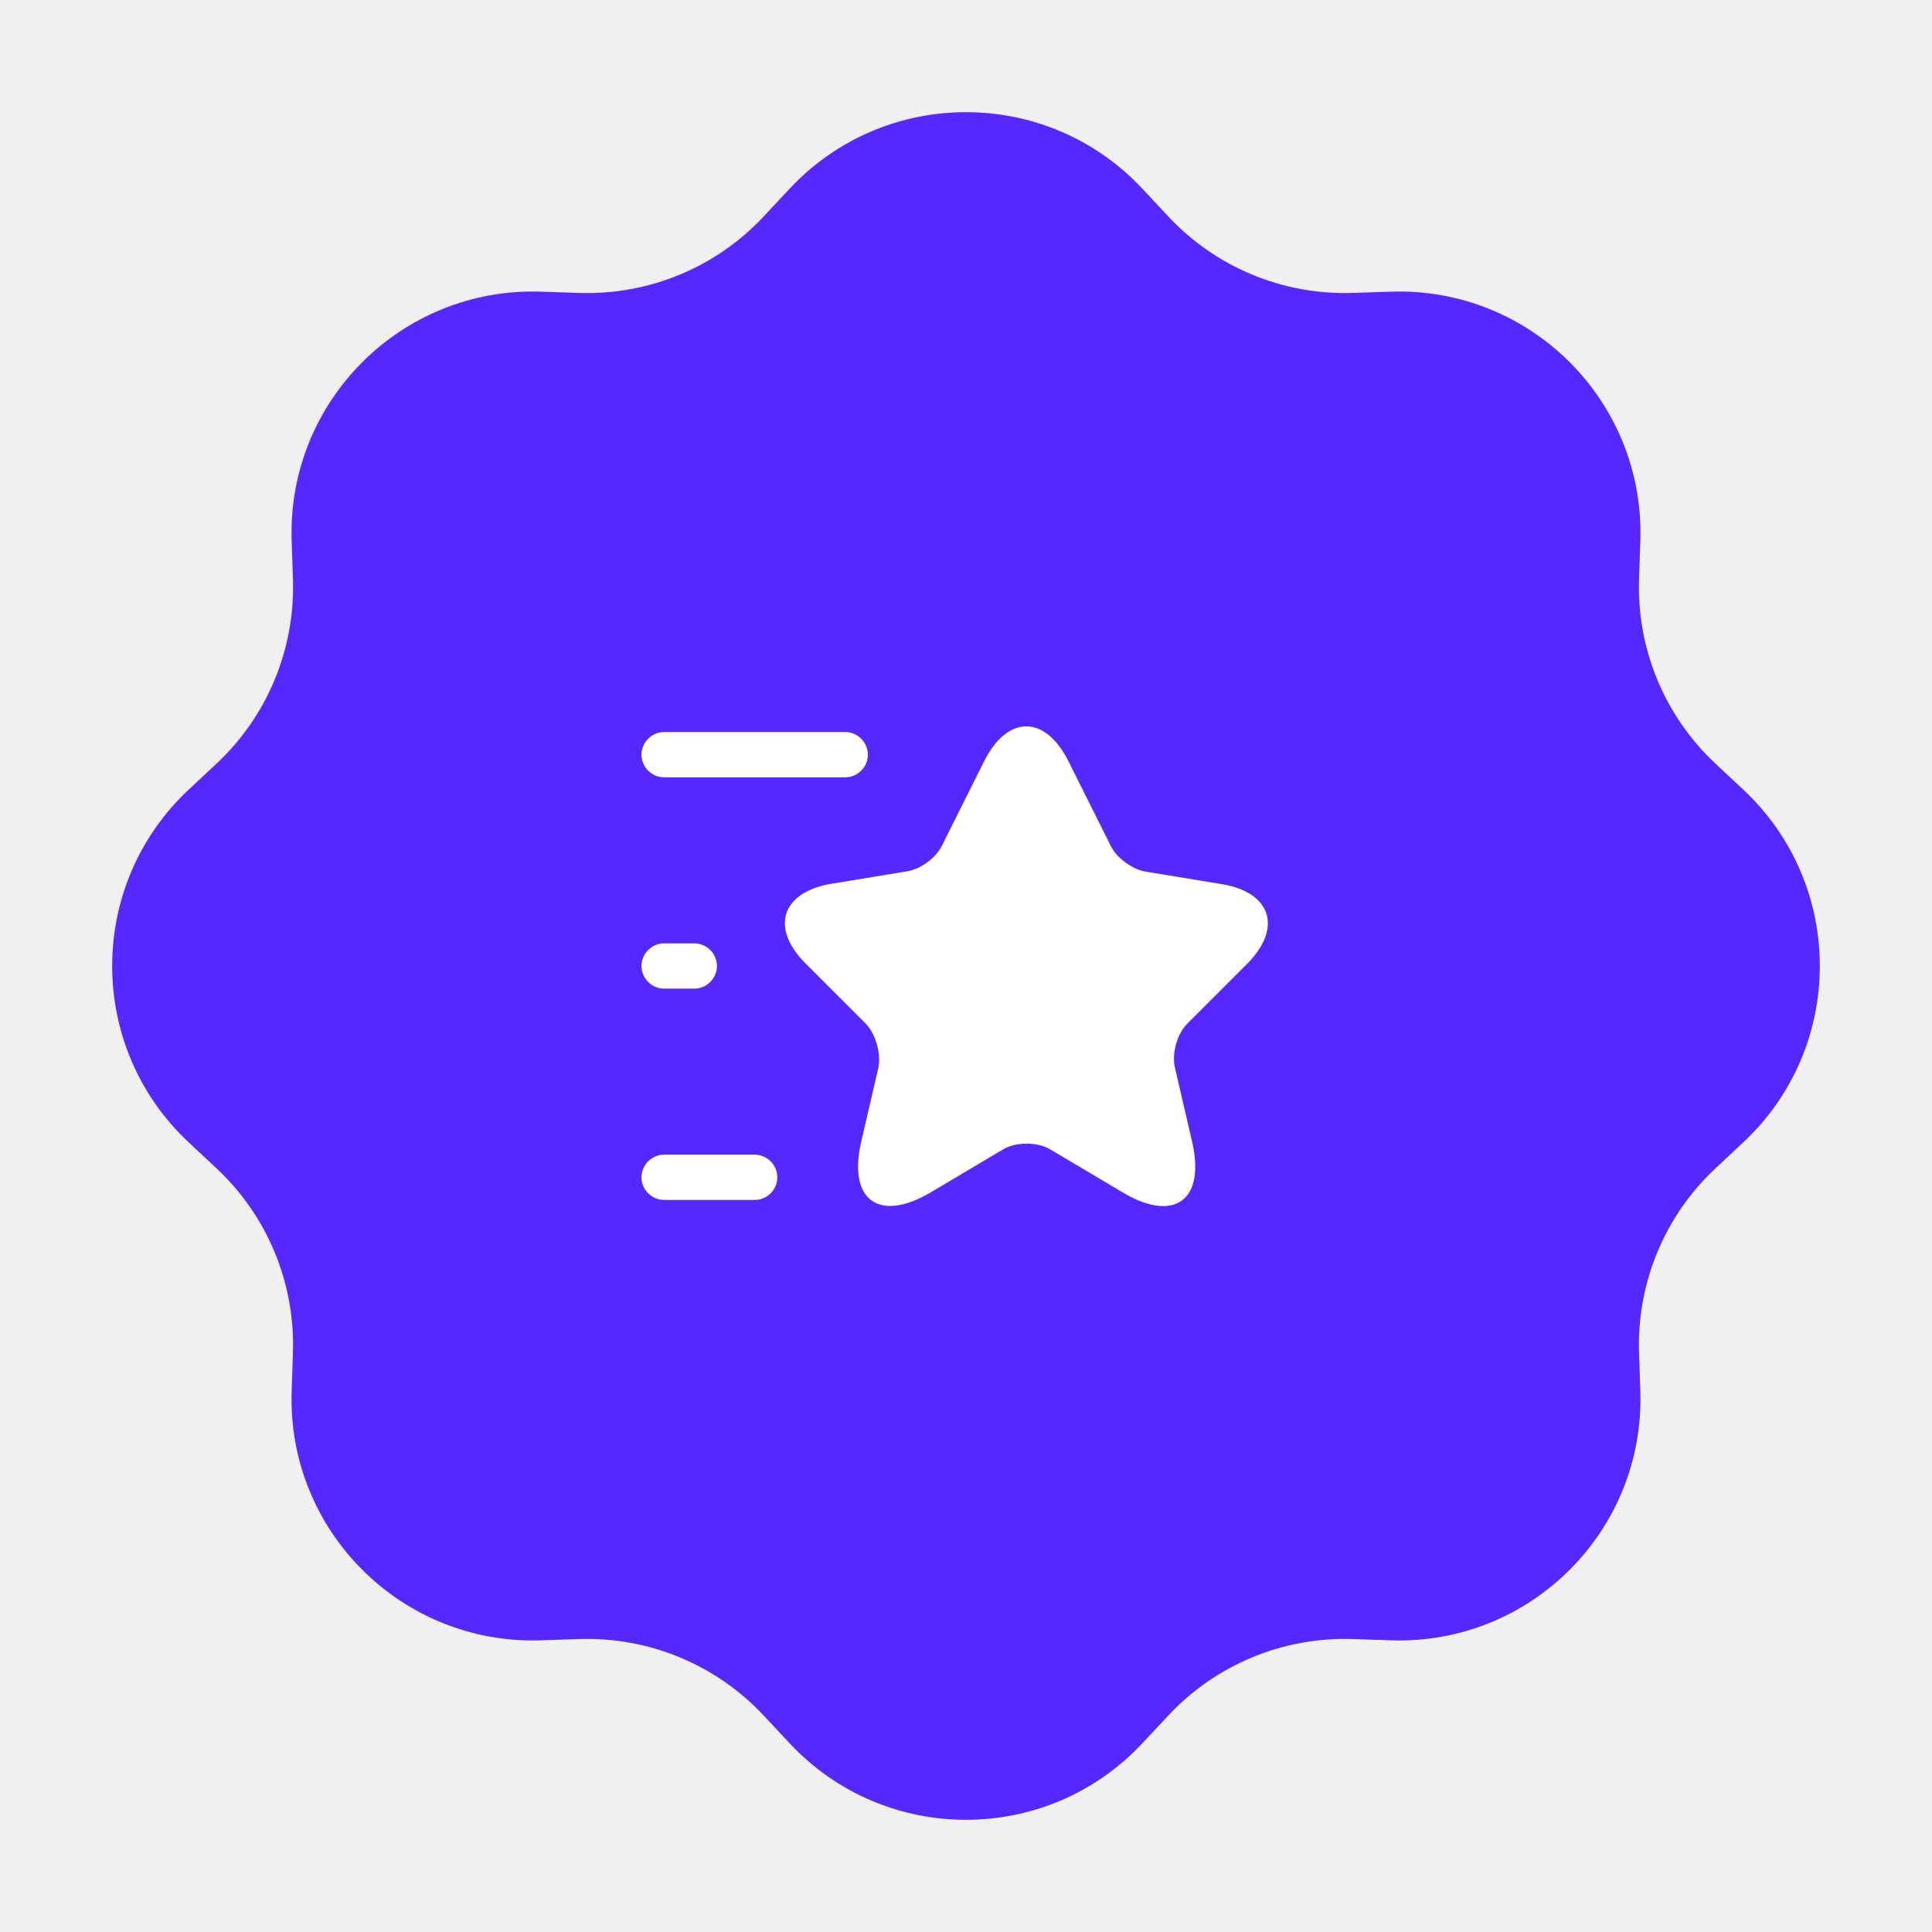
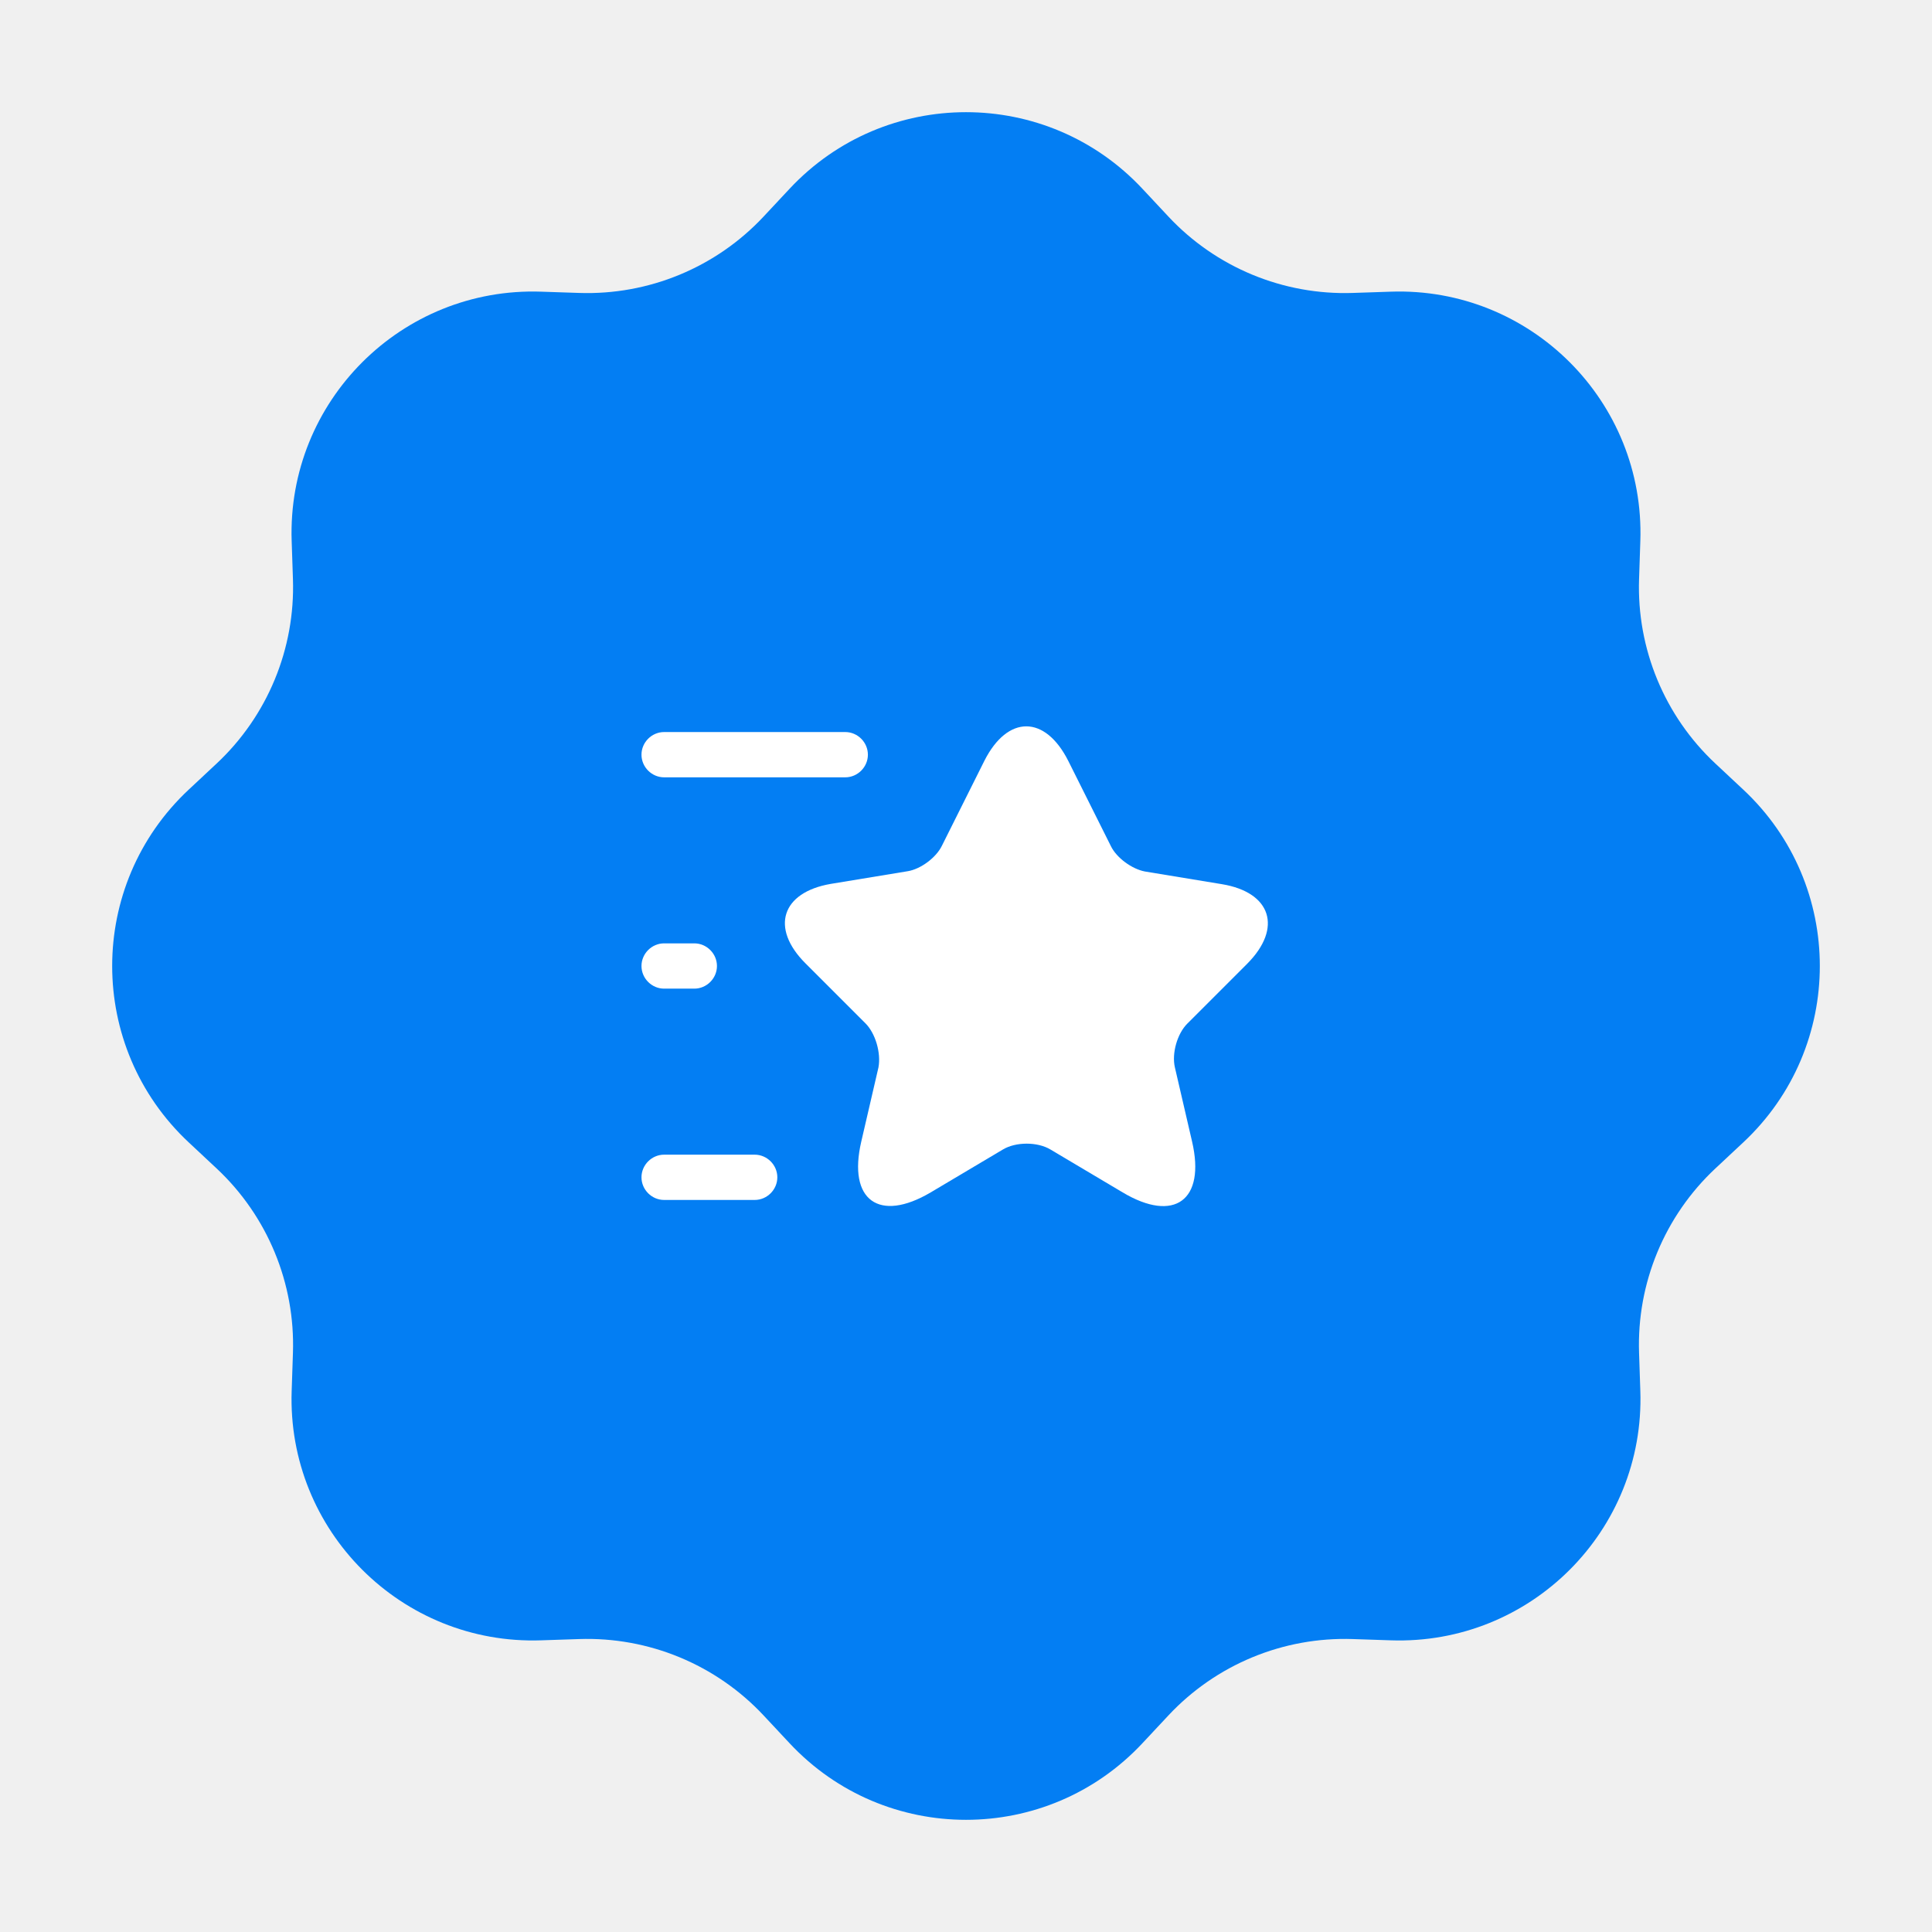
<svg xmlns="http://www.w3.org/2000/svg" width="64" height="64" viewBox="0 0 64 64" fill="none">
-   <g id="Group 4279">
-     <path id="Star 1" d="M26.155 6.254C29.317 2.87 34.683 2.87 37.845 6.254L38.702 7.171C40.279 8.859 42.509 9.782 44.817 9.704L46.073 9.662C50.701 9.505 54.495 13.299 54.338 17.927L54.296 19.183C54.218 21.491 55.141 23.721 56.829 25.298L57.746 26.155C61.13 29.317 61.13 34.683 57.746 37.845L56.829 38.702C55.141 40.279 54.218 42.509 54.296 44.817L54.338 46.073C54.495 50.701 50.701 54.495 46.073 54.338L44.817 54.296C42.509 54.218 40.279 55.141 38.702 56.829L37.845 57.746C34.683 61.13 29.317 61.13 26.155 57.746L25.298 56.829C23.721 55.141 21.491 54.218 19.183 54.296L17.927 54.338C13.299 54.495 9.505 50.701 9.662 46.073L9.704 44.817C9.782 42.509 8.859 40.279 7.171 38.702L6.254 37.845C2.87 34.683 2.87 29.317 6.254 26.155L7.171 25.298C8.859 23.721 9.782 21.491 9.704 19.183L9.662 17.927C9.505 13.299 13.299 9.505 17.927 9.662L19.183 9.704C21.491 9.782 23.721 8.859 25.298 7.171L26.155 6.254Z" fill="#5627FF" />
-     <g id="vuesax/bold/star">
-       <g id="star">
-         <path id="Vector" d="M35.39 25.21L36.8 28.03C36.99 28.42 37.5 28.79 37.93 28.87L40.48 29.29C42.11 29.56 42.49 30.74 41.32 31.92L39.33 33.91C39 34.24 38.81 34.89 38.92 35.36L39.49 37.82C39.94 39.76 38.9 40.52 37.19 39.5L34.8 38.08C34.37 37.82 33.65 37.82 33.22 38.08L30.83 39.5C29.12 40.51 28.08 39.76 28.53 37.82L29.1 35.36C29.19 34.88 29 34.23 28.67 33.9L26.68 31.91C25.51 30.74 25.89 29.56 27.52 29.28L30.07 28.86C30.5 28.79 31.01 28.41 31.2 28.02L32.61 25.2C33.38 23.68 34.62 23.68 35.39 25.21Z" fill="white" />
-         <path id="Vector_2" d="M28 25.75H22C21.59 25.75 21.25 25.41 21.25 25C21.25 24.59 21.59 24.25 22 24.25H28C28.41 24.25 28.75 24.59 28.75 25C28.75 25.41 28.41 25.75 28 25.75Z" fill="white" />
-         <path id="Vector_3" d="M25 39.75H22C21.59 39.75 21.25 39.41 21.25 39C21.25 38.59 21.59 38.25 22 38.25H25C25.41 38.25 25.75 38.59 25.75 39C25.75 39.41 25.41 39.75 25 39.75Z" fill="white" />
-         <path id="Vector_4" d="M23 32.75H22C21.59 32.75 21.25 32.41 21.25 32C21.25 31.59 21.59 31.25 22 31.25H23C23.41 31.25 23.75 31.59 23.75 32C23.75 32.41 23.41 32.75 23 32.75Z" fill="white" />
-       </g>
-     </g>
-   </g>
+   <path d="M26.155 6.254C29.317 2.87 34.683 2.87 37.845 6.254L38.702 7.171C40.279 8.859 42.509 9.782 44.817 9.704L46.073 9.662C50.701 9.505 54.495 13.299 54.338 17.927L54.296 19.183C54.218 21.491 55.141 23.721 56.829 25.298L57.746 26.155C61.13 29.317 61.13 34.683 57.746 37.845L56.829 38.702C55.141 40.279 54.218 42.509 54.296 44.817L54.338 46.073C54.495 50.701 50.701 54.495 46.073 54.338L44.817 54.296C42.509 54.218 40.279 55.141 38.702 56.829L37.845 57.746C34.683 61.13 29.317 61.13 26.155 57.746L25.298 56.829C23.721 55.141 21.491 54.218 19.183 54.296L17.927 54.338C13.299 54.495 9.505 50.701 9.662 46.073L9.704 44.817C9.782 42.509 8.859 40.279 7.171 38.702L6.254 37.845C2.87 34.683 2.87 29.317 6.254 26.155L7.171 25.298C8.859 23.721 9.782 21.491 9.704 19.183L9.662 17.927C9.505 13.299 13.299 9.505 17.927 9.662L19.183 9.704C21.491 9.782 23.721 8.859 25.298 7.171L26.155 6.254Z" fill="#037EF3" />
+   <path d="M35.39 25.21L36.8 28.03C36.99 28.42 37.5 28.79 37.93 28.87L40.48 29.29C42.11 29.56 42.49 30.74 41.32 31.92L39.33 33.91C39 34.24 38.81 34.89 38.92 35.36L39.49 37.82C39.94 39.76 38.9 40.52 37.19 39.5L34.8 38.08C34.37 37.82 33.65 37.82 33.22 38.08L30.83 39.5C29.12 40.51 28.08 39.76 28.53 37.82L29.1 35.36C29.19 34.88 29 34.23 28.67 33.9L26.68 31.91C25.51 30.74 25.89 29.56 27.52 29.28L30.07 28.86C30.5 28.79 31.01 28.41 31.2 28.02L32.61 25.2C33.38 23.68 34.62 23.68 35.39 25.21Z" fill="white" />
+   <path d="M28 25.75H22C21.59 25.75 21.25 25.41 21.25 25C21.25 24.59 21.59 24.25 22 24.25H28C28.41 24.25 28.75 24.59 28.75 25C28.75 25.41 28.41 25.75 28 25.75Z" fill="white" />
+   <path d="M25 39.75H22C21.59 39.75 21.25 39.41 21.25 39C21.25 38.59 21.59 38.25 22 38.25H25C25.41 38.25 25.75 38.59 25.75 39C25.75 39.41 25.41 39.75 25 39.75Z" fill="white" />
+   <path d="M23 32.75H22C21.59 32.75 21.25 32.41 21.25 32C21.25 31.59 21.59 31.25 22 31.25H23C23.41 31.25 23.75 31.59 23.75 32C23.75 32.41 23.41 32.75 23 32.75Z" fill="white" />
</svg>
